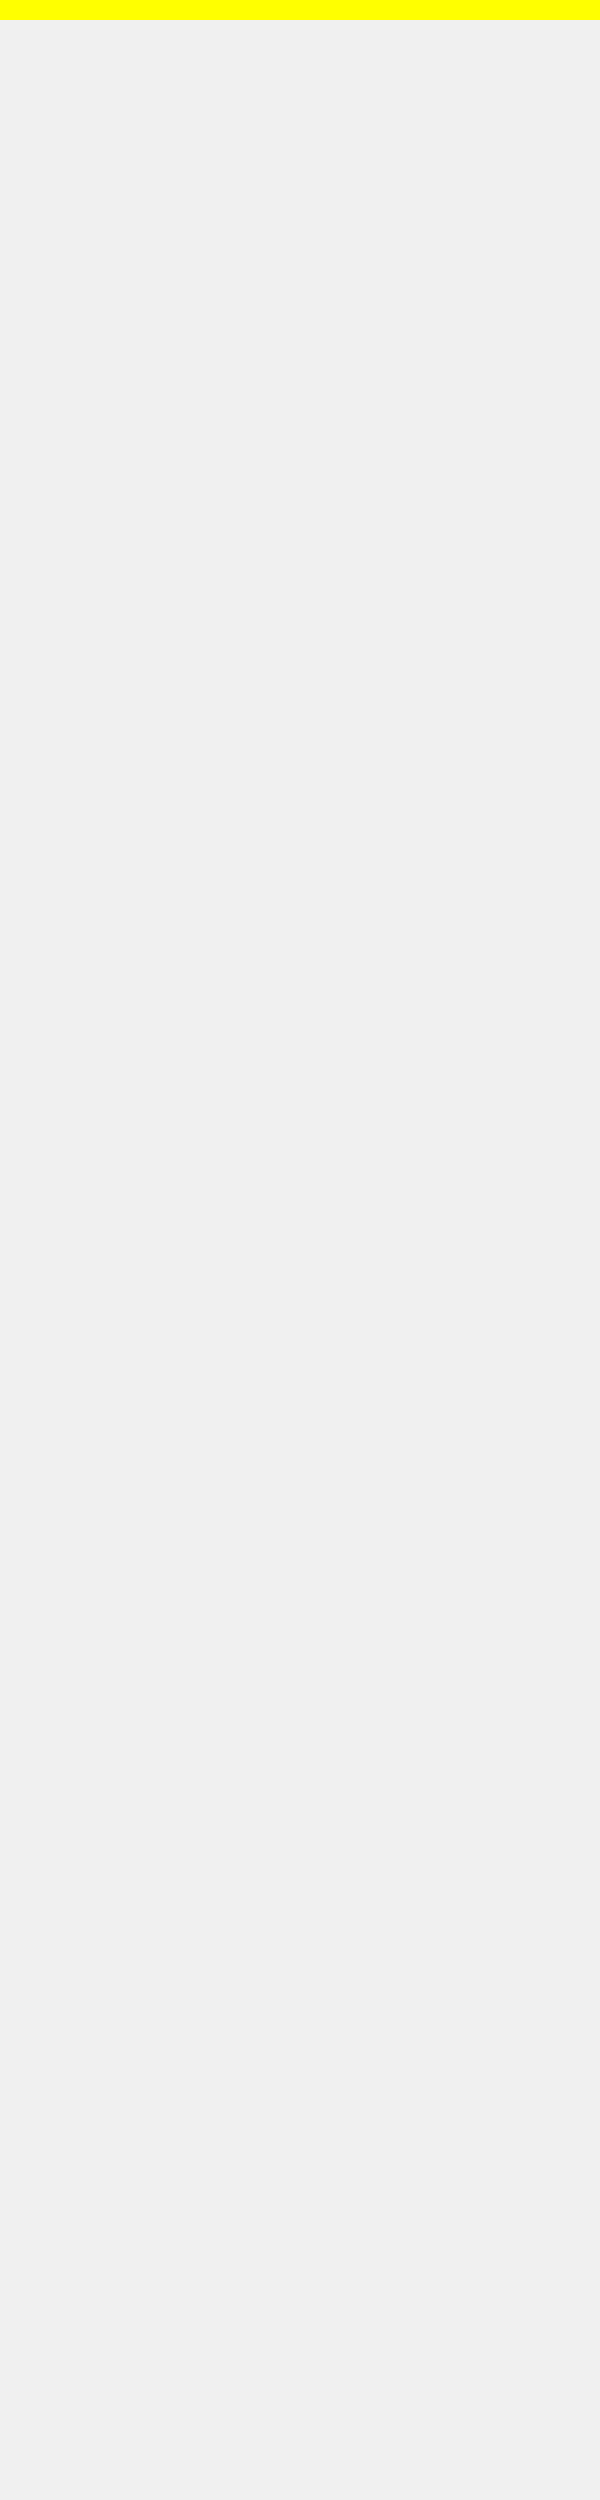
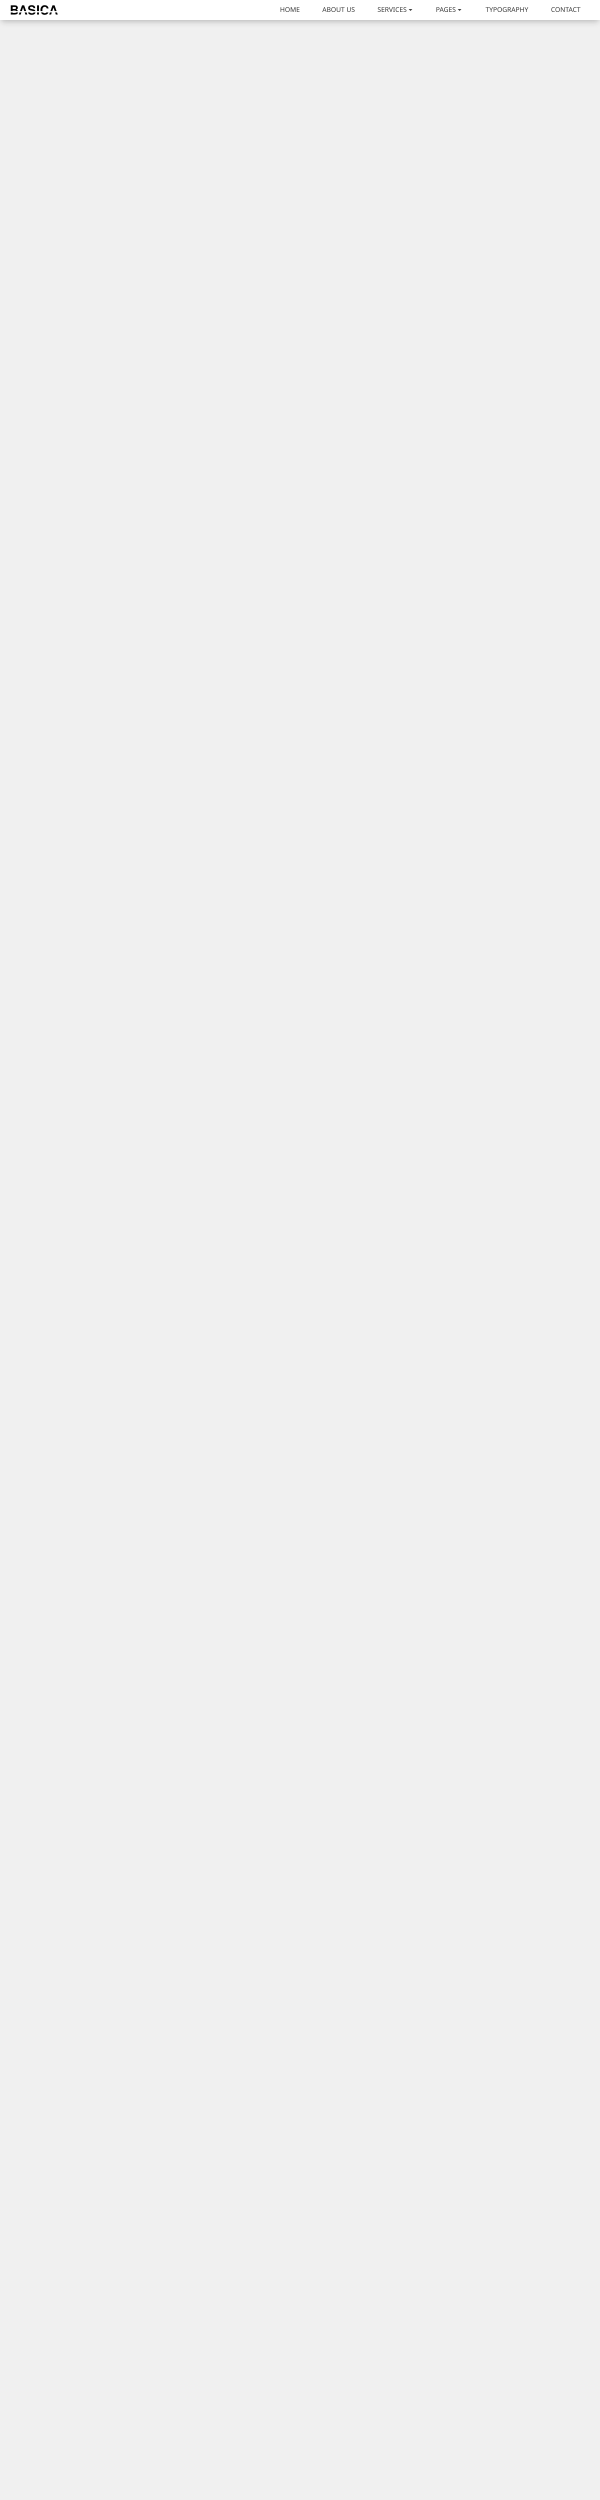
<svg xmlns="http://www.w3.org/2000/svg" xmlns:xlink="http://www.w3.org/1999/xlink" width="1200" height="5000" viewBox="0 0 317.5 1322.917" version="1.1" id="svg5">
  <defs id="defs2">
-     <color-profile name="sRGB" xlink:href="file:///usr/share/color/icc/colord/sRGB.icc" id="color-profile1395" />
+     <color-profile name="sRGB" xlink:href="file:///usr/share/color/icc/colord/sRGB.icc" id="color-profile12099" />
+     <clipPath clipPathUnits="userSpaceOnUse" id="clipPath622">
+       <g aria-label="BASICA" id="g636" style="font-weight:600;font-size:19.249px;line-height:1.25;font-family:FreeSans;-inkscape-font-specification:'FreeSans, Semi-Bold';letter-spacing:0px;word-spacing:0px;fill:#000000;stroke-width:1.444" transform="matrix(0.3471922,0,0,0.3471922,72.92604,64.0522)">
+         <path id="path624" style="fill:#000000;stroke-width:5.456" d="m 362.656,197.49 v 33.055 h 10.912 v -2.863 h 13.021 c 3.464,0 5.812,0.956 7.047,2.863 h 10.59 c -1.282,-3.114 -3.909,-5.84 -7.887,-8.174 2.619,-1.649 4.486,-3.298 5.602,-4.947 1.116,-1.698 1.674,-3.685 1.674,-5.965 0,-1.407 -0.267,-2.838 -0.801,-4.293 -0.534,-1.455 -1.407,-2.934 -2.619,-4.438 -1.164,-1.552 -2.958,-2.813 -5.383,-3.783 -2.377,-0.97 -5.216,-1.455 -8.514,-1.455 z m 10.912,9.094 h 11.857 c 5.141,0 7.713,2.013 7.713,6.039 0,3.977 -2.572,5.965 -7.713,5.965 h -11.857 z m -10.912,32.025 v 11.916 h 23.861 c 3.541,0 6.595,-0.485 9.166,-1.455 2.571,-0.97 4.487,-2.255 5.748,-3.855 1.31,-1.601 2.256,-3.224 2.838,-4.873 0.202,-0.571 0.364,-1.15 0.496,-1.732 h -11.135 c -1.237,1.881 -3.583,2.822 -7.041,2.822 h -13.021 v -2.822 z" transform="scale(0.2645833)" />
+         <path id="path626" style="fill:#000000;stroke-width:5.456" d="m 427.623,197.49 -11.744,33.055 h 10.717 l 6.846,-20.541 6.848,20.541 h 10.838 l -11.428,-33.055 z m -14.609,41.119 -4.234,11.916 h 11.131 l 2.789,-8.369 1.18,-3.547 z m 29.932,0 1.406,4.32 h -0.004 l 2.48,7.596 h 11.205 l -4.119,-11.916 z" transform="scale(0.2645833)" />
+         <path id="path628" style="fill:#000000;stroke-width:5.456" d="m 482.695,196.617 c -6.354,0 -11.301,1.431 -14.842,4.293 -3.492,2.813 -5.238,6.814 -5.238,12.004 0,4.123 1.14,7.274 3.42,9.457 2.28,2.183 6.111,3.784 11.494,4.803 l 7.422,1.455 c 2.705,0.505 4.817,1.143 6.342,1.916 h 13.578 c -0.533,-2.077 -1.472,-3.809 -2.824,-5.191 -2.231,-2.328 -5.797,-3.977 -10.695,-4.947 l -8.293,-1.6 c -3.88,-0.776 -6.523,-1.625 -7.93,-2.547 -1.407,-0.97 -2.109,-2.425 -2.109,-4.365 0,-1.989 0.824,-3.564 2.473,-4.729 1.649,-1.213 3.88,-1.818 6.693,-1.818 7.033,0 10.743,2.764 11.131,8.293 h 10.186 c 0,-2.765 -0.485,-5.19 -1.455,-7.275 -0.921,-2.134 -2.086,-3.781 -3.492,-4.945 -1.407,-1.213 -3.079,-2.183 -5.02,-2.91 -1.94,-0.776 -3.783,-1.287 -5.529,-1.529 -1.698,-0.242 -3.467,-0.363 -5.311,-0.363 z m -20.467,41.992 c 0.886,3.785 2.736,6.812 5.553,9.08 3.783,3.007 9.069,4.51 15.859,4.51 6.839,0 12.174,-1.503 16.006,-4.51 2.937,-2.342 4.748,-5.37 5.434,-9.08 h -10.561 c -0.452,1.182 -1.287,2.173 -2.512,2.969 -1.892,1.261 -4.487,1.891 -7.785,1.891 -3.686,0 -6.547,-0.75 -8.584,-2.254 -0.968,-0.714 -1.726,-1.585 -2.277,-2.605 z" transform="scale(0.2645833)" />
+         <path id="path630" style="fill:#000000;stroke-width:5.456" d="m 514.123,197.49 v 33.055 h 10.914 v -33.055 z m 0,41.119 v 11.916 h 10.914 v -11.916 z" transform="scale(0.2645833)" />
+         <path id="path632" style="fill:#000000;stroke-width:5.456" d="m 558.064,196.617 c -7.469,0 -13.385,2.499 -17.75,7.494 -4.365,4.996 -6.549,11.784 -6.549,20.369 0,2.132 0.137,4.153 0.406,6.064 h 10.99 c -0.322,-1.798 -0.482,-3.771 -0.482,-5.918 0,-5.869 1.212,-10.452 3.637,-13.75 2.425,-3.298 5.797,-4.947 10.113,-4.947 6.208,0 9.99,3.178 11.348,9.531 h 10.404 c -0.485,-5.869 -2.74,-10.478 -6.766,-13.824 -3.977,-3.347 -9.095,-5.02 -15.352,-5.02 z m -21.682,41.992 c 1,2.291 2.286,4.349 3.859,6.17 4.317,4.947 10.159,7.42 17.531,7.42 6.596,0 11.932,-1.77 16.006,-5.311 2.573,-2.266 4.401,-5.027 5.484,-8.279 h -11.592 c -0.425,0.608 -0.911,1.162 -1.459,1.658 -2.037,1.843 -4.753,2.766 -8.148,2.766 -4.019,0 -7.202,-1.475 -9.549,-4.424 z" transform="scale(0.2645833)" />
+         <path id="path634" style="fill:#000000;stroke-width:5.456" d="m 602.881,197.49 -11.744,33.055 h 10.717 l 6.848,-20.541 6.846,20.541 h 10.838 l -11.428,-33.055 z m -14.609,41.119 -4.234,11.916 h 11.131 l 2.789,-8.369 1.178,-3.547 z m 29.93,0 1.406,4.32 h -0.002 l 2.48,7.596 h 11.205 l -4.119,-11.916 z" transform="scale(0.2645833)" />
+       </g>
+     </clipPath>
+     <filter style="color-interpolation-filters:sRGB;" id="filter10010" x="-0.015" y="-0.454" width="1.03" height="2.002">
+       <feFlood flood-opacity="0.306" flood-color="rgb(0,0,0)" result="flood" id="feFlood10000" />
+       <feComposite in="flood" in2="SourceGraphic" operator="in" result="composite1" id="feComposite10002" />
+       <feGaussianBlur in="composite1" stdDeviation="2" result="blur" id="feGaussianBlur10004" />
+       <feOffset dx="0" dy="1" result="offset" id="feOffset10006" />
+       <feComposite in="SourceGraphic" in2="offset" operator="over" result="composite2" id="feComposite10008" />
+     </filter>
+     <filter style="color-interpolation-filters:sRGB;" id="filter11704" x="-0.015" y="-0.454" width="1.03" height="1.926">
+       <feFlood flood-opacity="0.306" flood-color="rgb(0,0,0)" result="flood" id="feFlood11694" />
+       <feComposite in="flood" in2="SourceGraphic" operator="in" result="composite1" id="feComposite11696" />
+       <feGaussianBlur in="composite1" stdDeviation="2" result="blur" id="feGaussianBlur11698" />
+       <feOffset dx="0" dy="0.2" result="offset" id="feOffset11700" />
+       <feComposite in="SourceGraphic" in2="offset" operator="over" result="composite2" id="feComposite11702" />
+     </filter>
  </defs>
  <g id="layer1">
-     <rect style="opacity:1;fill:#ffff00;stroke-width:0.397;stroke-linecap:round;stroke-linejoin:round;stroke-dasharray:0.265, 0.794" id="rect872" width="317.5" height="10.583" x="0" y="-3.7500002e-05" />
+     <rect style="opacity:1;fill:#ffffff;stroke-width:0.397;stroke-linecap:round;stroke-linejoin:round;stroke-dasharray:0.265, 0.794;filter:url(#filter11704)" id="rect872" width="317.5" height="10.583" x="0" y="-3.7500002e-05" />
+     <text xml:space="preserve" style="font-style:normal;font-variant:normal;font-weight:normal;font-stretch:normal;font-size:3.528px;line-height:1.25;font-family:'Noto Sans';-inkscape-font-specification:'Noto Sans, Normal';font-variant-ligatures:normal;font-variant-caps:normal;font-variant-numeric:normal;font-variant-east-asian:normal;letter-spacing:0px;word-spacing:0px;fill:#333333;fill-opacity:1;stroke:none;stroke-width:0.265" x="291.532" y="6.319" id="text11941">
+       <tspan id="tspan11961" x="291.532" y="6.319">CONTACT</tspan>
+     </text>
+     <text xml:space="preserve" style="font-style:normal;font-variant:normal;font-weight:normal;font-stretch:normal;font-size:3.528px;line-height:1.25;font-family:'Noto Sans';-inkscape-font-specification:'Noto Sans, Normal';font-variant-ligatures:normal;font-variant-caps:normal;font-variant-numeric:normal;font-variant-east-asian:normal;letter-spacing:0px;word-spacing:0px;fill:#333333;fill-opacity:1;stroke:none;stroke-width:0.265" x="256.933" y="6.319" id="text12007">
+       <tspan id="tspan12027" x="256.933" y="6.319">TYPOGRAPHY</tspan>
+     </text>
+     <text xml:space="preserve" style="font-style:normal;font-variant:normal;font-weight:normal;font-stretch:normal;font-size:3.528px;line-height:1.25;font-family:'Noto Sans';-inkscape-font-specification:'Noto Sans, Normal';font-variant-ligatures:normal;font-variant-caps:normal;font-variant-numeric:normal;font-variant-east-asian:normal;letter-spacing:0px;word-spacing:0px;fill:#333333;fill-opacity:1;stroke:none;stroke-width:0.265" x="230.626" y="6.319" id="text11983">
+       <tspan id="tspan12003" x="230.626" y="6.319">PAGES</tspan>
+     </text>
+     <text xml:space="preserve" style="font-style:normal;font-variant:normal;font-weight:normal;font-stretch:normal;font-size:3.528px;line-height:1.25;font-family:'Noto Sans';-inkscape-font-specification:'Noto Sans, Normal';font-variant-ligatures:normal;font-variant-caps:normal;font-variant-numeric:normal;font-variant-east-asian:normal;letter-spacing:0px;word-spacing:0px;fill:#333333;fill-opacity:1;stroke:none;stroke-width:0.265" x="199.712" y="6.319" id="text11917">
+       <tspan id="tspan11937" x="199.712" y="6.319">SERVICES</tspan>
+     </text>
+     <text xml:space="preserve" style="font-style:normal;font-variant:normal;font-weight:normal;font-stretch:normal;font-size:3.528px;line-height:1.25;font-family:'Noto Sans';-inkscape-font-specification:'Noto Sans, Normal';font-variant-ligatures:normal;font-variant-caps:normal;font-variant-numeric:normal;font-variant-east-asian:normal;letter-spacing:0px;word-spacing:0px;fill:#333333;fill-opacity:1;stroke:none;stroke-width:0.265" x="170.554" y="6.319" id="text11893">
+       <tspan id="tspan11913" x="170.554" y="6.319">ABOUT US</tspan>
+     </text>
+     <text xml:space="preserve" style="font-style:normal;font-variant:normal;font-weight:normal;font-stretch:normal;font-size:3.528px;line-height:1.25;font-family:'Noto Sans';-inkscape-font-specification:'Noto Sans, Normal';font-variant-ligatures:normal;font-variant-caps:normal;font-variant-numeric:normal;font-variant-east-asian:normal;letter-spacing:0px;word-spacing:0px;fill:#333333;fill-opacity:1;stroke:none;stroke-width:0.265" x="148.14" y="6.319" id="text9767">
+       <tspan id="tspan9765" style="font-style:normal;font-variant:normal;font-weight:normal;font-stretch:normal;font-size:3.528px;font-family:'Noto Sans';-inkscape-font-specification:'Noto Sans, Normal';font-variant-ligatures:normal;font-variant-caps:normal;font-variant-numeric:normal;font-variant-east-asian:normal;fill:#333333;stroke-width:0.265" x="148.14" y="6.319">HOME</tspan>
+     </text>
+     <path id="rect12051" style="fill:#333333;stroke-width:0.026;stroke-linecap:round;stroke-linejoin:round;stroke-dasharray:0.018, 0.053" d="m 244.195,4.796 -0.991,0.991 -0.991,-0.991 z" />
+     <path id="path12274" style="fill:#333333;stroke-width:0.026;stroke-linecap:round;stroke-linejoin:round;stroke-dasharray:0.018, 0.053" d="m 218.224,4.796 -0.991,0.991 -0.991,-0.991 z" />
+     <g aria-label="BASICA" id="text12278" style="font-weight:600;font-size:19.249px;line-height:1.25;font-family:FreeSans;-inkscape-font-specification:'FreeSans, Semi-Bold';letter-spacing:0px;word-spacing:0px;fill:#000000;stroke-width:1.444" transform="matrix(0.3471922,0,0,0.3471922,-27.61563,-15.3228)">
+       <path id="path14632" style="fill:#000000;stroke-width:5.456" d="m 362.656,197.49 v 33.055 h 10.912 v -2.863 h 13.021 c 3.464,0 5.812,0.956 7.047,2.863 h 10.59 c -1.282,-3.114 -3.909,-5.84 -7.887,-8.174 2.619,-1.649 4.486,-3.298 5.602,-4.947 1.116,-1.698 1.674,-3.685 1.674,-5.965 0,-1.407 -0.267,-2.838 -0.801,-4.293 -0.534,-1.455 -1.407,-2.934 -2.619,-4.438 -1.164,-1.552 -2.958,-2.813 -5.383,-3.783 -2.377,-0.97 -5.216,-1.455 -8.514,-1.455 z m 10.912,9.094 h 11.857 c 5.141,0 7.713,2.013 7.713,6.039 0,3.977 -2.572,5.965 -7.713,5.965 h -11.857 z m -10.912,32.025 v 11.916 h 23.861 c 3.541,0 6.595,-0.485 9.166,-1.455 2.571,-0.97 4.487,-2.255 5.748,-3.855 1.31,-1.601 2.256,-3.224 2.838,-4.873 0.202,-0.571 0.364,-1.15 0.496,-1.732 h -11.135 c -1.237,1.881 -3.583,2.822 -7.041,2.822 h -13.021 v -2.822 z" transform="scale(0.2645833)" />
+       <path id="path14634" style="fill:#000000;stroke-width:5.456" d="m 427.623,197.49 -11.744,33.055 h 10.717 l 6.846,-20.541 6.848,20.541 h 10.838 l -11.428,-33.055 z m -14.609,41.119 -4.234,11.916 h 11.131 l 2.789,-8.369 1.18,-3.547 z m 29.932,0 1.406,4.32 h -0.004 l 2.48,7.596 h 11.205 l -4.119,-11.916 z" transform="scale(0.2645833)" />
+       <path id="path14636" style="fill:#000000;stroke-width:5.456" d="m 482.695,196.617 c -6.354,0 -11.301,1.431 -14.842,4.293 -3.492,2.813 -5.238,6.814 -5.238,12.004 0,4.123 1.14,7.274 3.42,9.457 2.28,2.183 6.111,3.784 11.494,4.803 l 7.422,1.455 c 2.705,0.505 4.817,1.143 6.342,1.916 h 13.578 c -0.533,-2.077 -1.472,-3.809 -2.824,-5.191 -2.231,-2.328 -5.797,-3.977 -10.695,-4.947 l -8.293,-1.6 c -3.88,-0.776 -6.523,-1.625 -7.93,-2.547 -1.407,-0.97 -2.109,-2.425 -2.109,-4.365 0,-1.989 0.824,-3.564 2.473,-4.729 1.649,-1.213 3.88,-1.818 6.693,-1.818 7.033,0 10.743,2.764 11.131,8.293 h 10.186 c 0,-2.765 -0.485,-5.19 -1.455,-7.275 -0.921,-2.134 -2.086,-3.781 -3.492,-4.945 -1.407,-1.213 -3.079,-2.183 -5.02,-2.91 -1.94,-0.776 -3.783,-1.287 -5.529,-1.529 -1.698,-0.242 -3.467,-0.363 -5.311,-0.363 z m -20.467,41.992 c 0.886,3.785 2.736,6.812 5.553,9.08 3.783,3.007 9.069,4.51 15.859,4.51 6.839,0 12.174,-1.503 16.006,-4.51 2.937,-2.342 4.748,-5.37 5.434,-9.08 h -10.561 c -0.452,1.182 -1.287,2.173 -2.512,2.969 -1.892,1.261 -4.487,1.891 -7.785,1.891 -3.686,0 -6.547,-0.75 -8.584,-2.254 -0.968,-0.714 -1.726,-1.585 -2.277,-2.605 z" transform="scale(0.2645833)" />
+       <path id="path14638" style="fill:#000000;stroke-width:5.456" d="m 514.123,197.49 v 33.055 h 10.914 v -33.055 z m 0,41.119 v 11.916 h 10.914 v -11.916 z" transform="scale(0.2645833)" />
+       <path id="path14640" style="fill:#000000;stroke-width:5.456" d="m 558.064,196.617 c -7.469,0 -13.385,2.499 -17.75,7.494 -4.365,4.996 -6.549,11.784 -6.549,20.369 0,2.132 0.137,4.153 0.406,6.064 h 10.99 c -0.322,-1.798 -0.482,-3.771 -0.482,-5.918 0,-5.869 1.212,-10.452 3.637,-13.75 2.425,-3.298 5.797,-4.947 10.113,-4.947 6.208,0 9.99,3.178 11.348,9.531 h 10.404 c -0.485,-5.869 -2.74,-10.478 -6.766,-13.824 -3.977,-3.347 -9.095,-5.02 -15.352,-5.02 z m -21.682,41.992 c 1,2.291 2.286,4.349 3.859,6.17 4.317,4.947 10.159,7.42 17.531,7.42 6.596,0 11.932,-1.77 16.006,-5.311 2.573,-2.266 4.401,-5.027 5.484,-8.279 h -11.592 c -0.425,0.608 -0.911,1.162 -1.459,1.658 -2.037,1.843 -4.753,2.766 -8.148,2.766 -4.019,0 -7.202,-1.475 -9.549,-4.424 z" transform="scale(0.2645833)" />
+       <path id="path14642" style="fill:#000000;stroke-width:5.456" d="m 602.881,197.49 -11.744,33.055 h 10.717 l 6.848,-20.541 6.846,20.541 h 10.838 l -11.428,-33.055 z m -14.609,41.119 -4.234,11.916 h 11.131 l 2.789,-8.369 1.178,-3.547 z m 29.93,0 1.406,4.32 h -0.002 l 2.48,7.596 h 11.205 l -4.119,-11.916 z" transform="scale(0.2645833)" />
+     </g>
+   </g>
+   <g id="layer2" style="display:inline">
+     <path id="rect10150" style="display:inline;fill:#ffffff;stroke-width:0.641;stroke-linecap:round;stroke-linejoin:round;stroke-dasharray:0.427, 1.282" d="M -7.144,-8.176 V 18.23 H 0 V 0 h 317.5 v 18.23 h 7.144 V -8.176 Z" />
  </g>
</svg>
